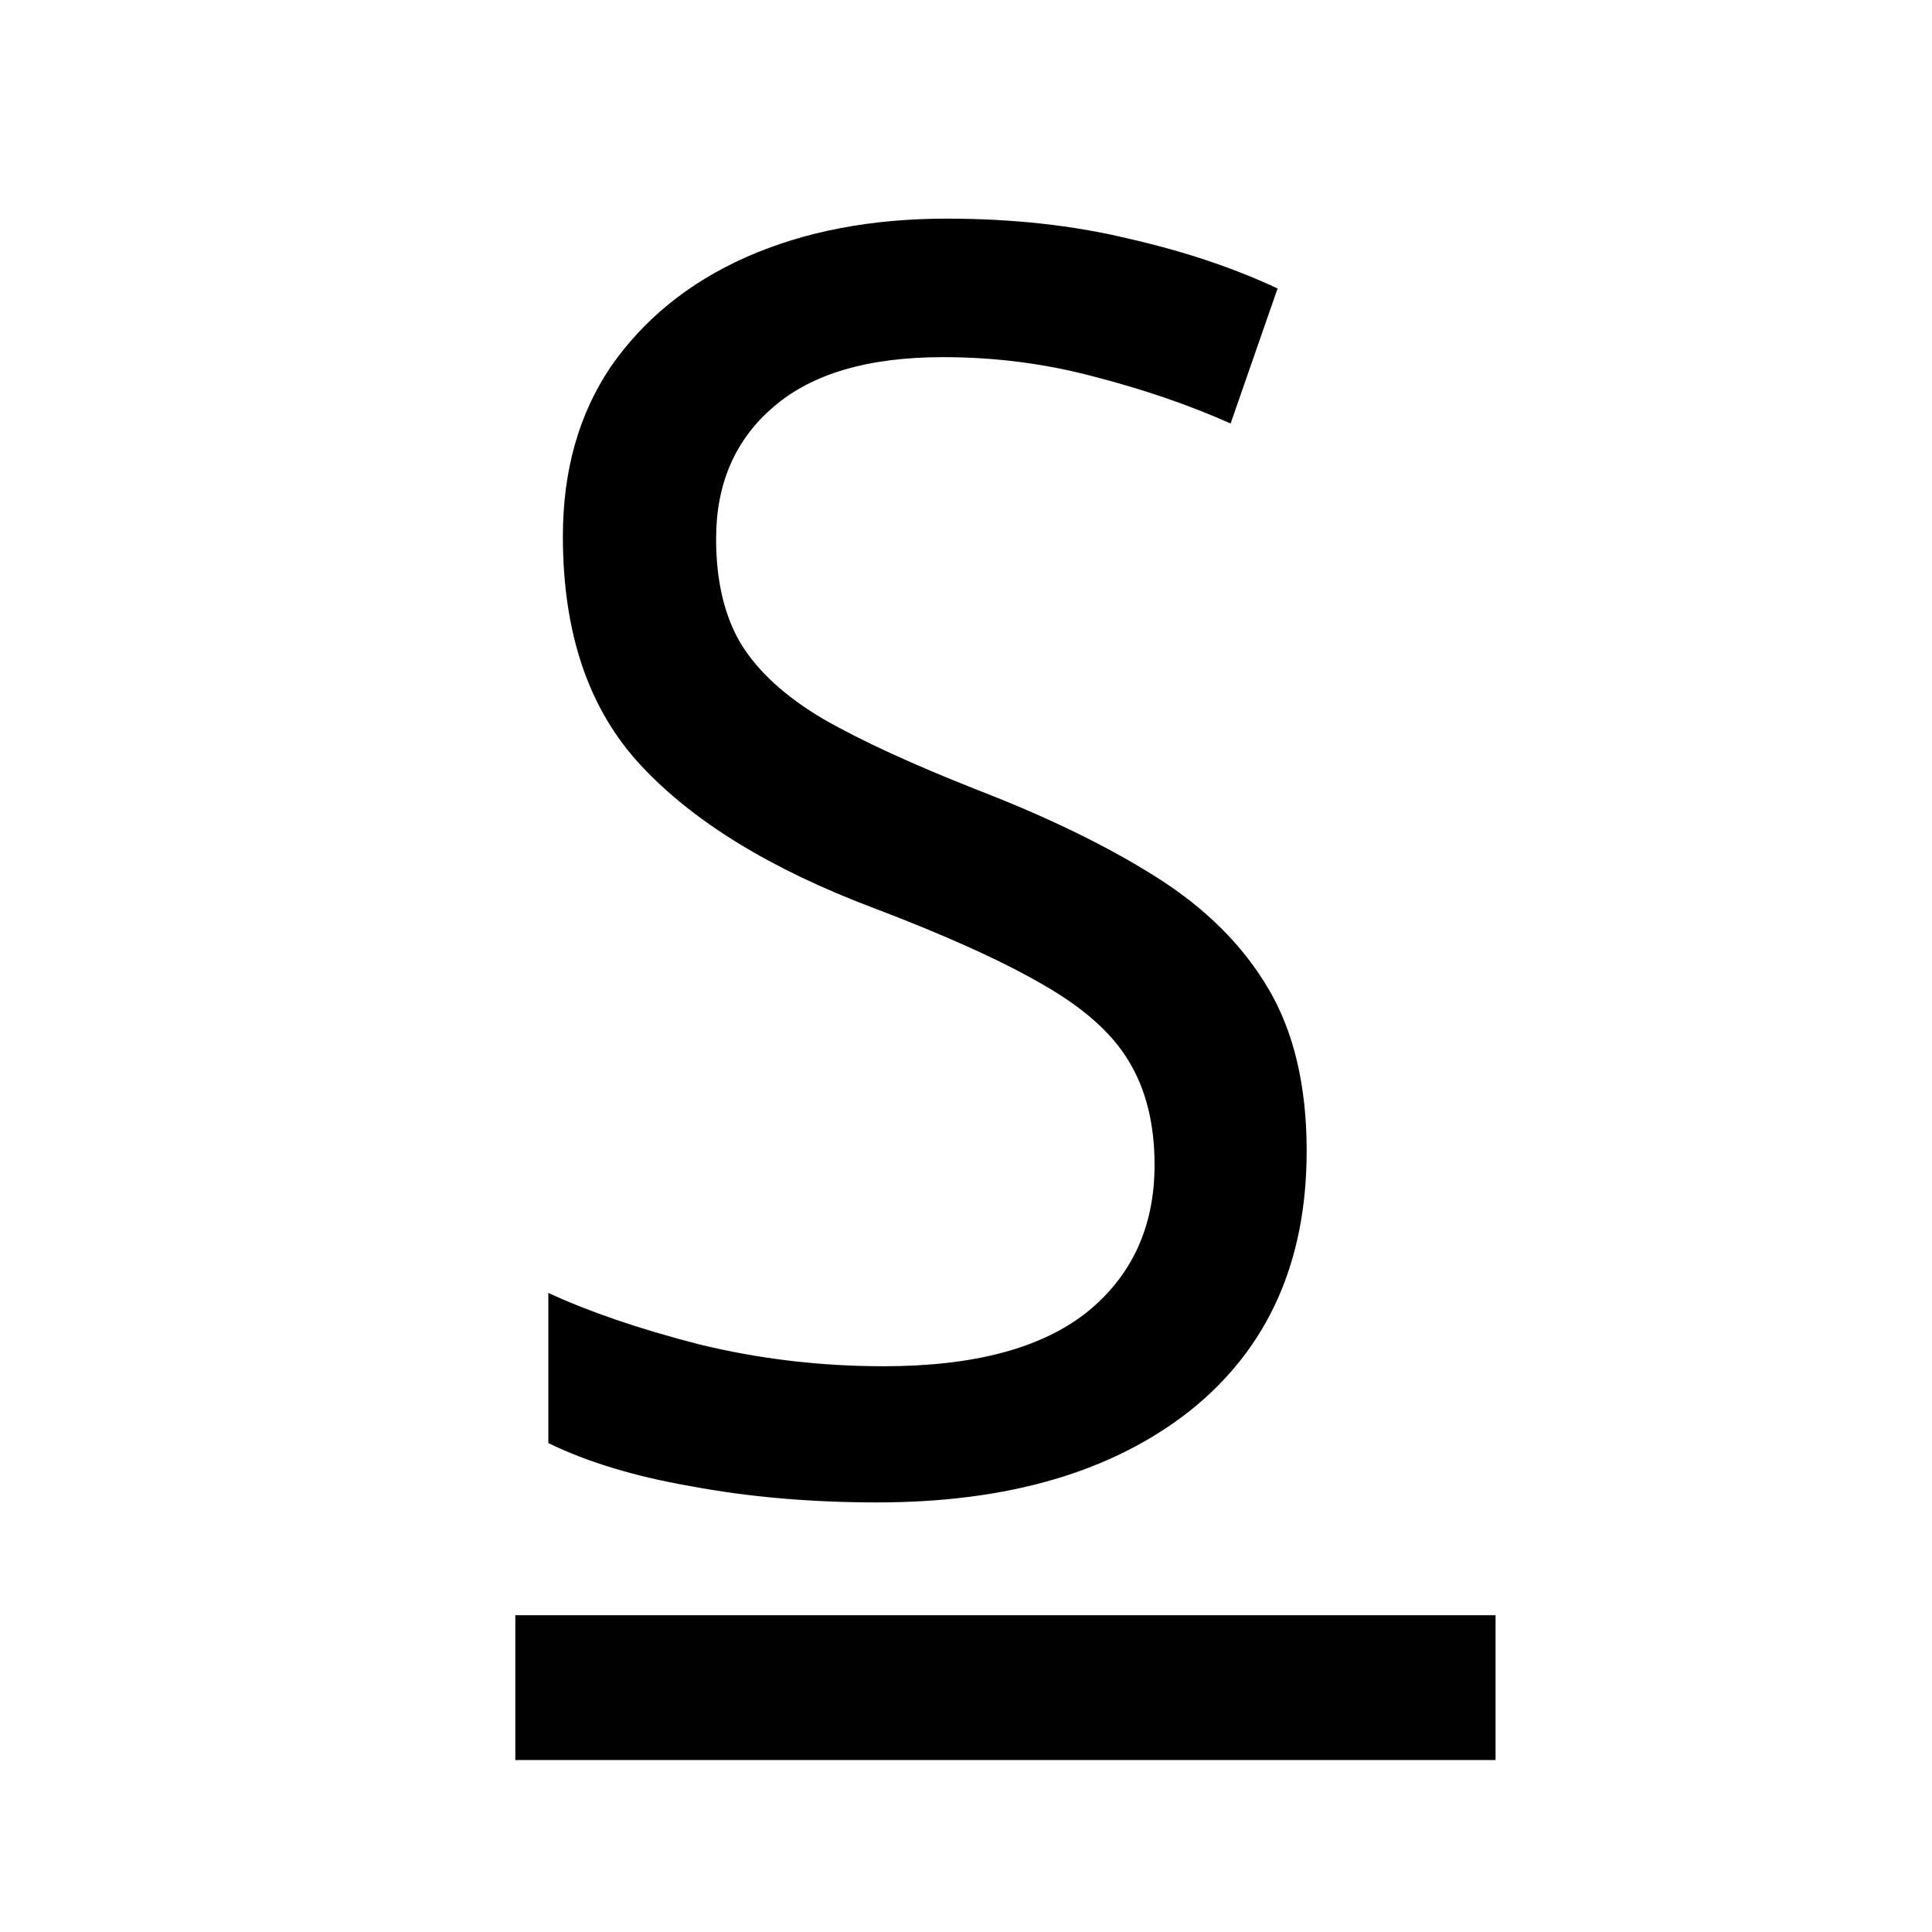
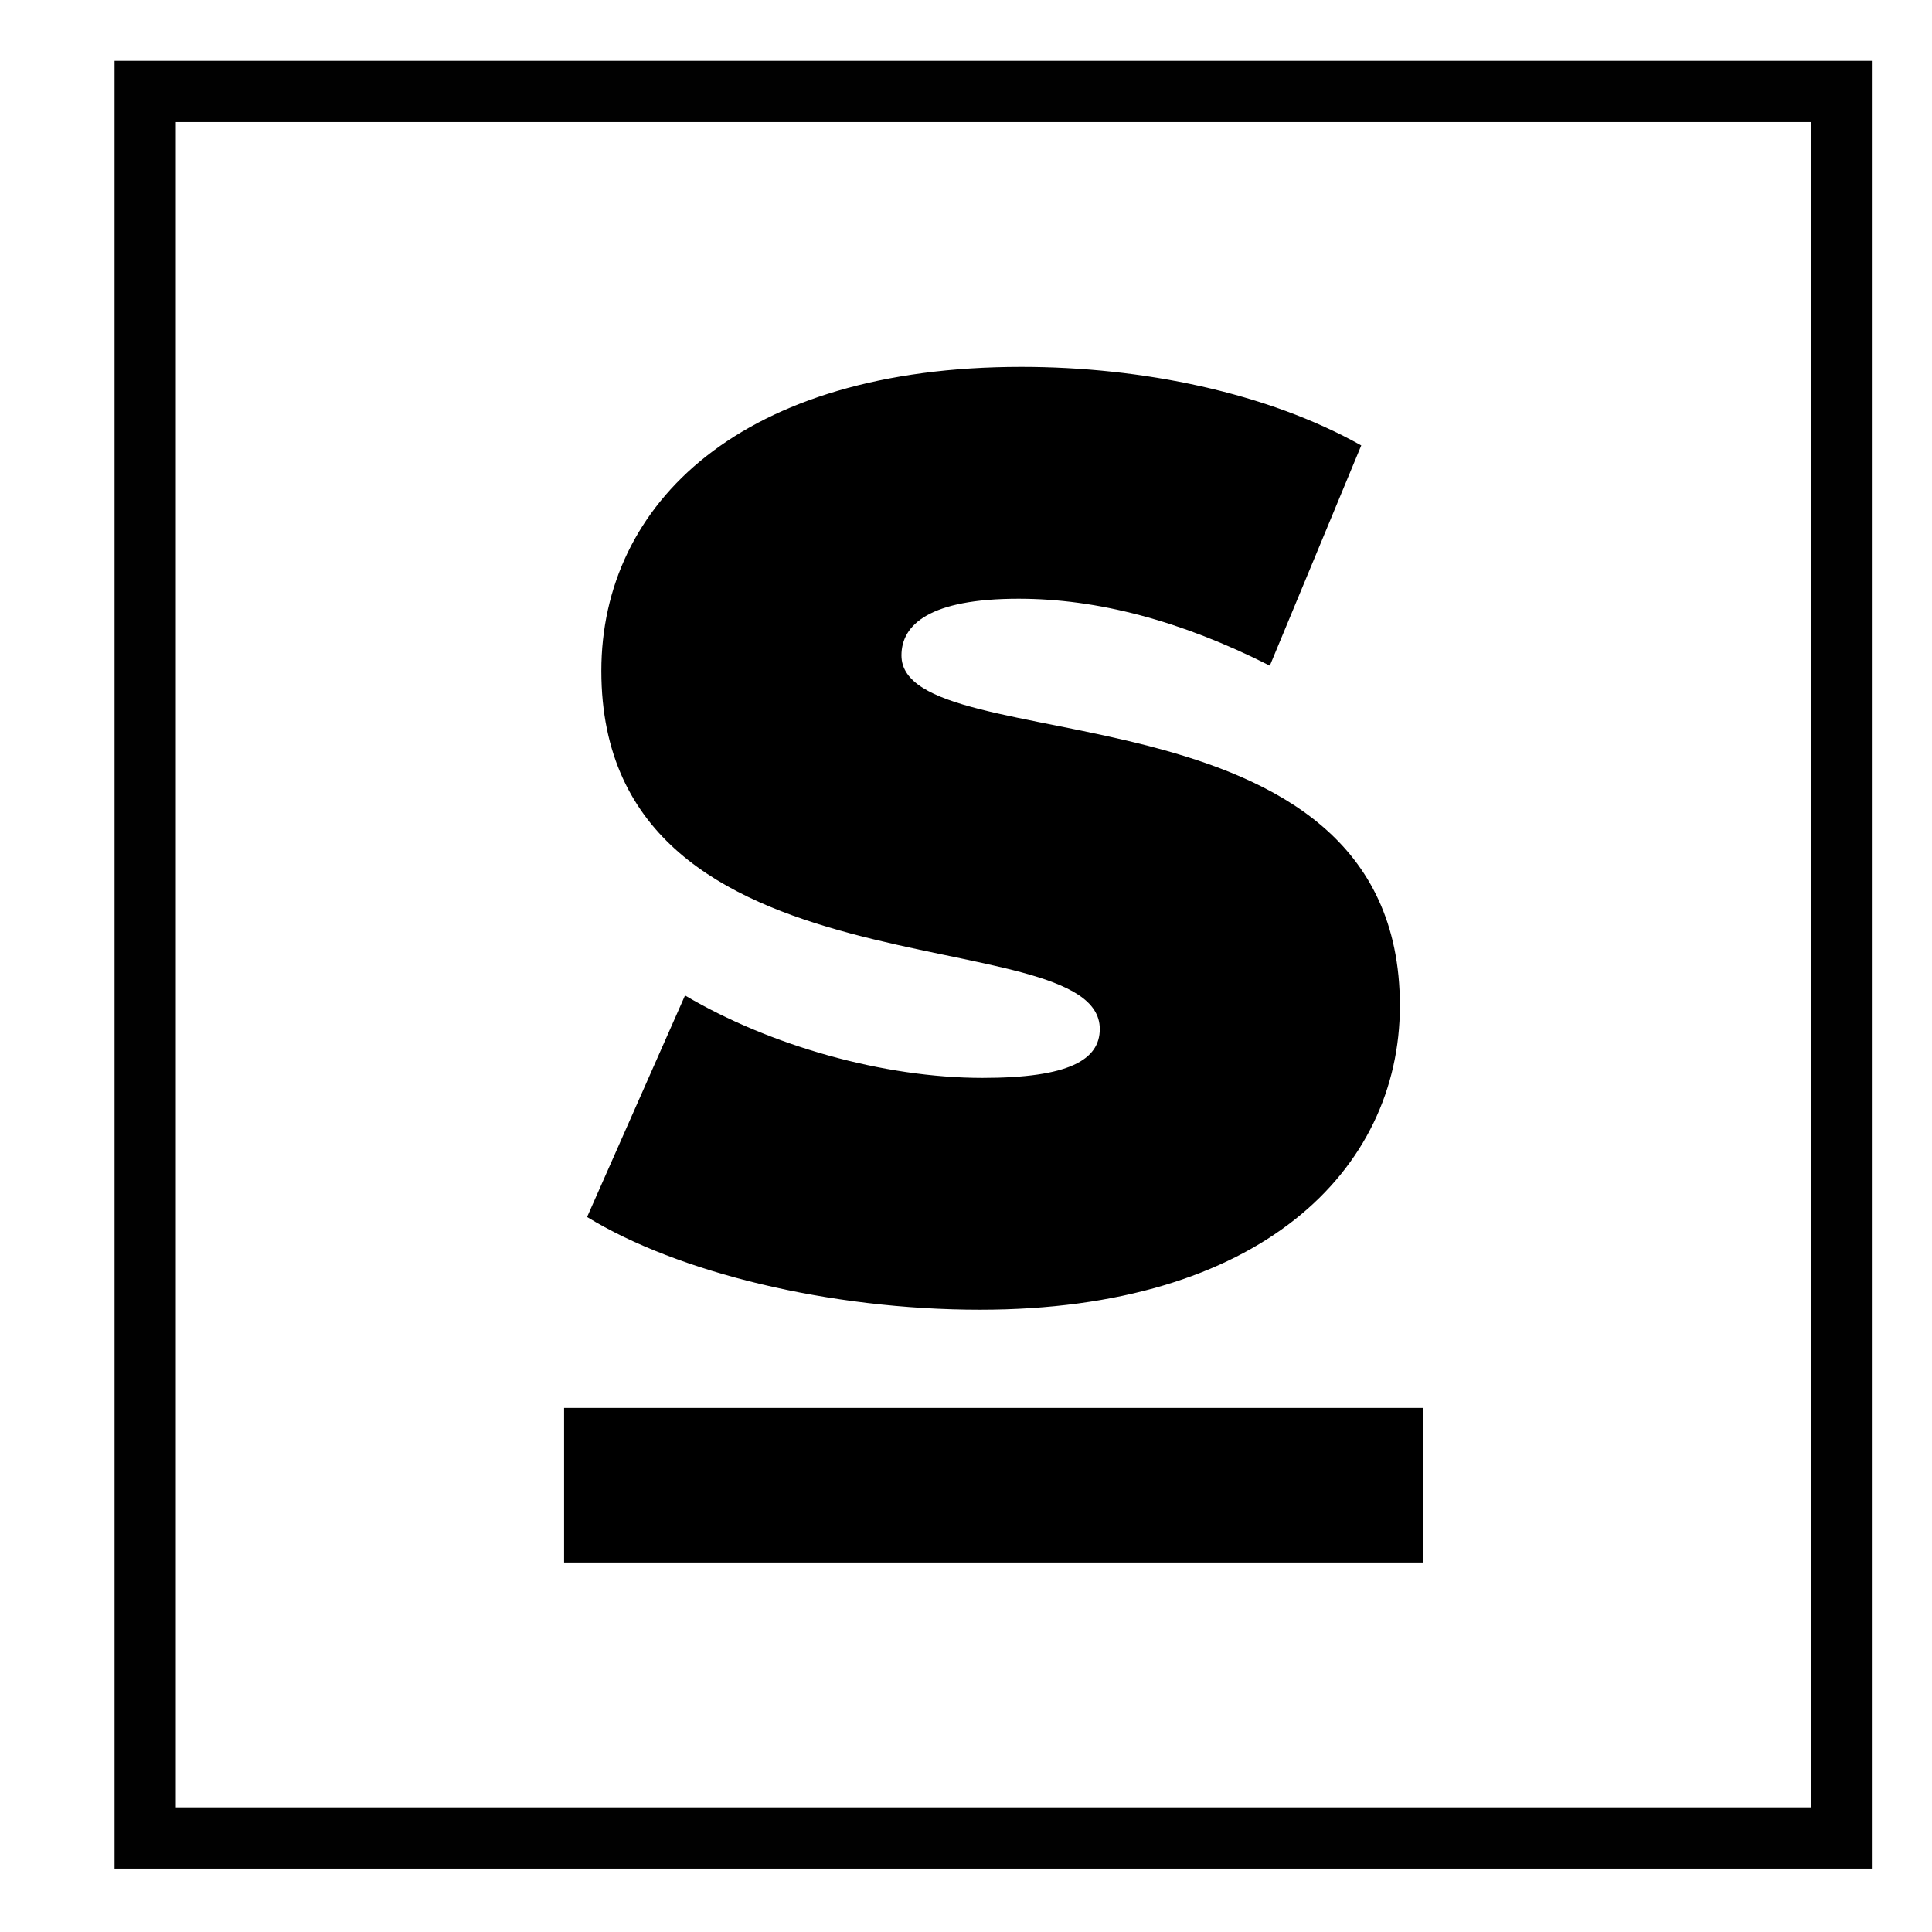
- <svg xmlns="http://www.w3.org/2000/svg" width="100" height="100" version="1.1" viewBox="0 0 26.458 26.458">
-   <g transform="translate(0 -270.54)">
-     <text transform="scale(.9803 1.0201)" x="6.457" y="285.143" fill="#000000" font-family="sans-serif" font-size="23.487px" letter-spacing="0px" stroke-width=".587" word-spacing="0px" style="line-height:1.25" xml:space="preserve">
-       <tspan x="6.457" y="285.143" font-family="sans-serif" stroke-width=".587">S</tspan>
-     </text>
-     <rect x="7.057" y="292.66" width="13.424" height="1.983" fill-opacity=".996" style="paint-order:markers fill stroke" />
+ <svg xmlns="http://www.w3.org/2000/svg" id="svg12" viewBox="0 0 26.458 26.458" version="1.1" height="100" width="100">
+   <defs id="defs16" />
+   <g id="g10" transform="translate(0 -270.54)">
+     <path id="path4" style="paint-order:markers fill stroke" fill-opacity=".996" d="m5.93 3.148v3.17 90.4h0.252 2.918 42.328 42.328 2.918 0.252v-90.4-3.17h-3.17-42.328-42.328-3.17zm3.17 3.17h42.328 42.328v87.23h-42.328-42.328v-87.23z" transform="matrix(.26458 0 0 .26458 0 270.54)" />
+     <g style="font-size:21.166px;line-height:1.25;font-family:Montserrat;-inkscape-font-specification:Montserrat;letter-spacing:0px;word-spacing:0px;stroke-width:0.07" id="text14-7" aria-label="S_" transform="translate(-2.442962,-1.730736)">
+       <path id="path18" style="font-style:normal;font-variant:normal;font-weight:900;font-stretch:normal;font-size:17.639px;font-family:Montserrat;-inkscape-font-specification:'Montserrat Heavy';stroke-width:0.07" d="m 15.864,290.207 c 3.828,0 5.75,-1.905 5.75,-4.163 0,-4.551 -6.826,-3.316 -6.826,-4.798 0,-0.423 0.388,-0.776 1.605,-0.776 1.076,0 2.222,0.3 3.44,0.917 l 1.252,-3.016 c -1.288,-0.723 -2.999,-1.076 -4.657,-1.076 -3.828,0 -5.75,1.87 -5.75,4.163 0,4.604 6.826,3.351 6.826,4.904 0,0.423 -0.423,0.67 -1.605,0.67 -1.358,0 -2.91,-0.441 -4.075,-1.129 l -1.341,3.034 c 1.235,0.758 3.316,1.27 5.38,1.27 z" />
+     </g>
+     <path id="path20" style="font-style:normal;font-variant:normal;font-weight:900;font-stretch:normal;font-size:17.639px;line-height:1.25;font-family:Montserrat;-inkscape-font-specification:'Montserrat Heavy';letter-spacing:0px;word-spacing:0px;stroke-width:0.07" d="m 7.725,291.938 h 11.763 v -2.117 H 7.725 Z" />
  </g>
</svg>
